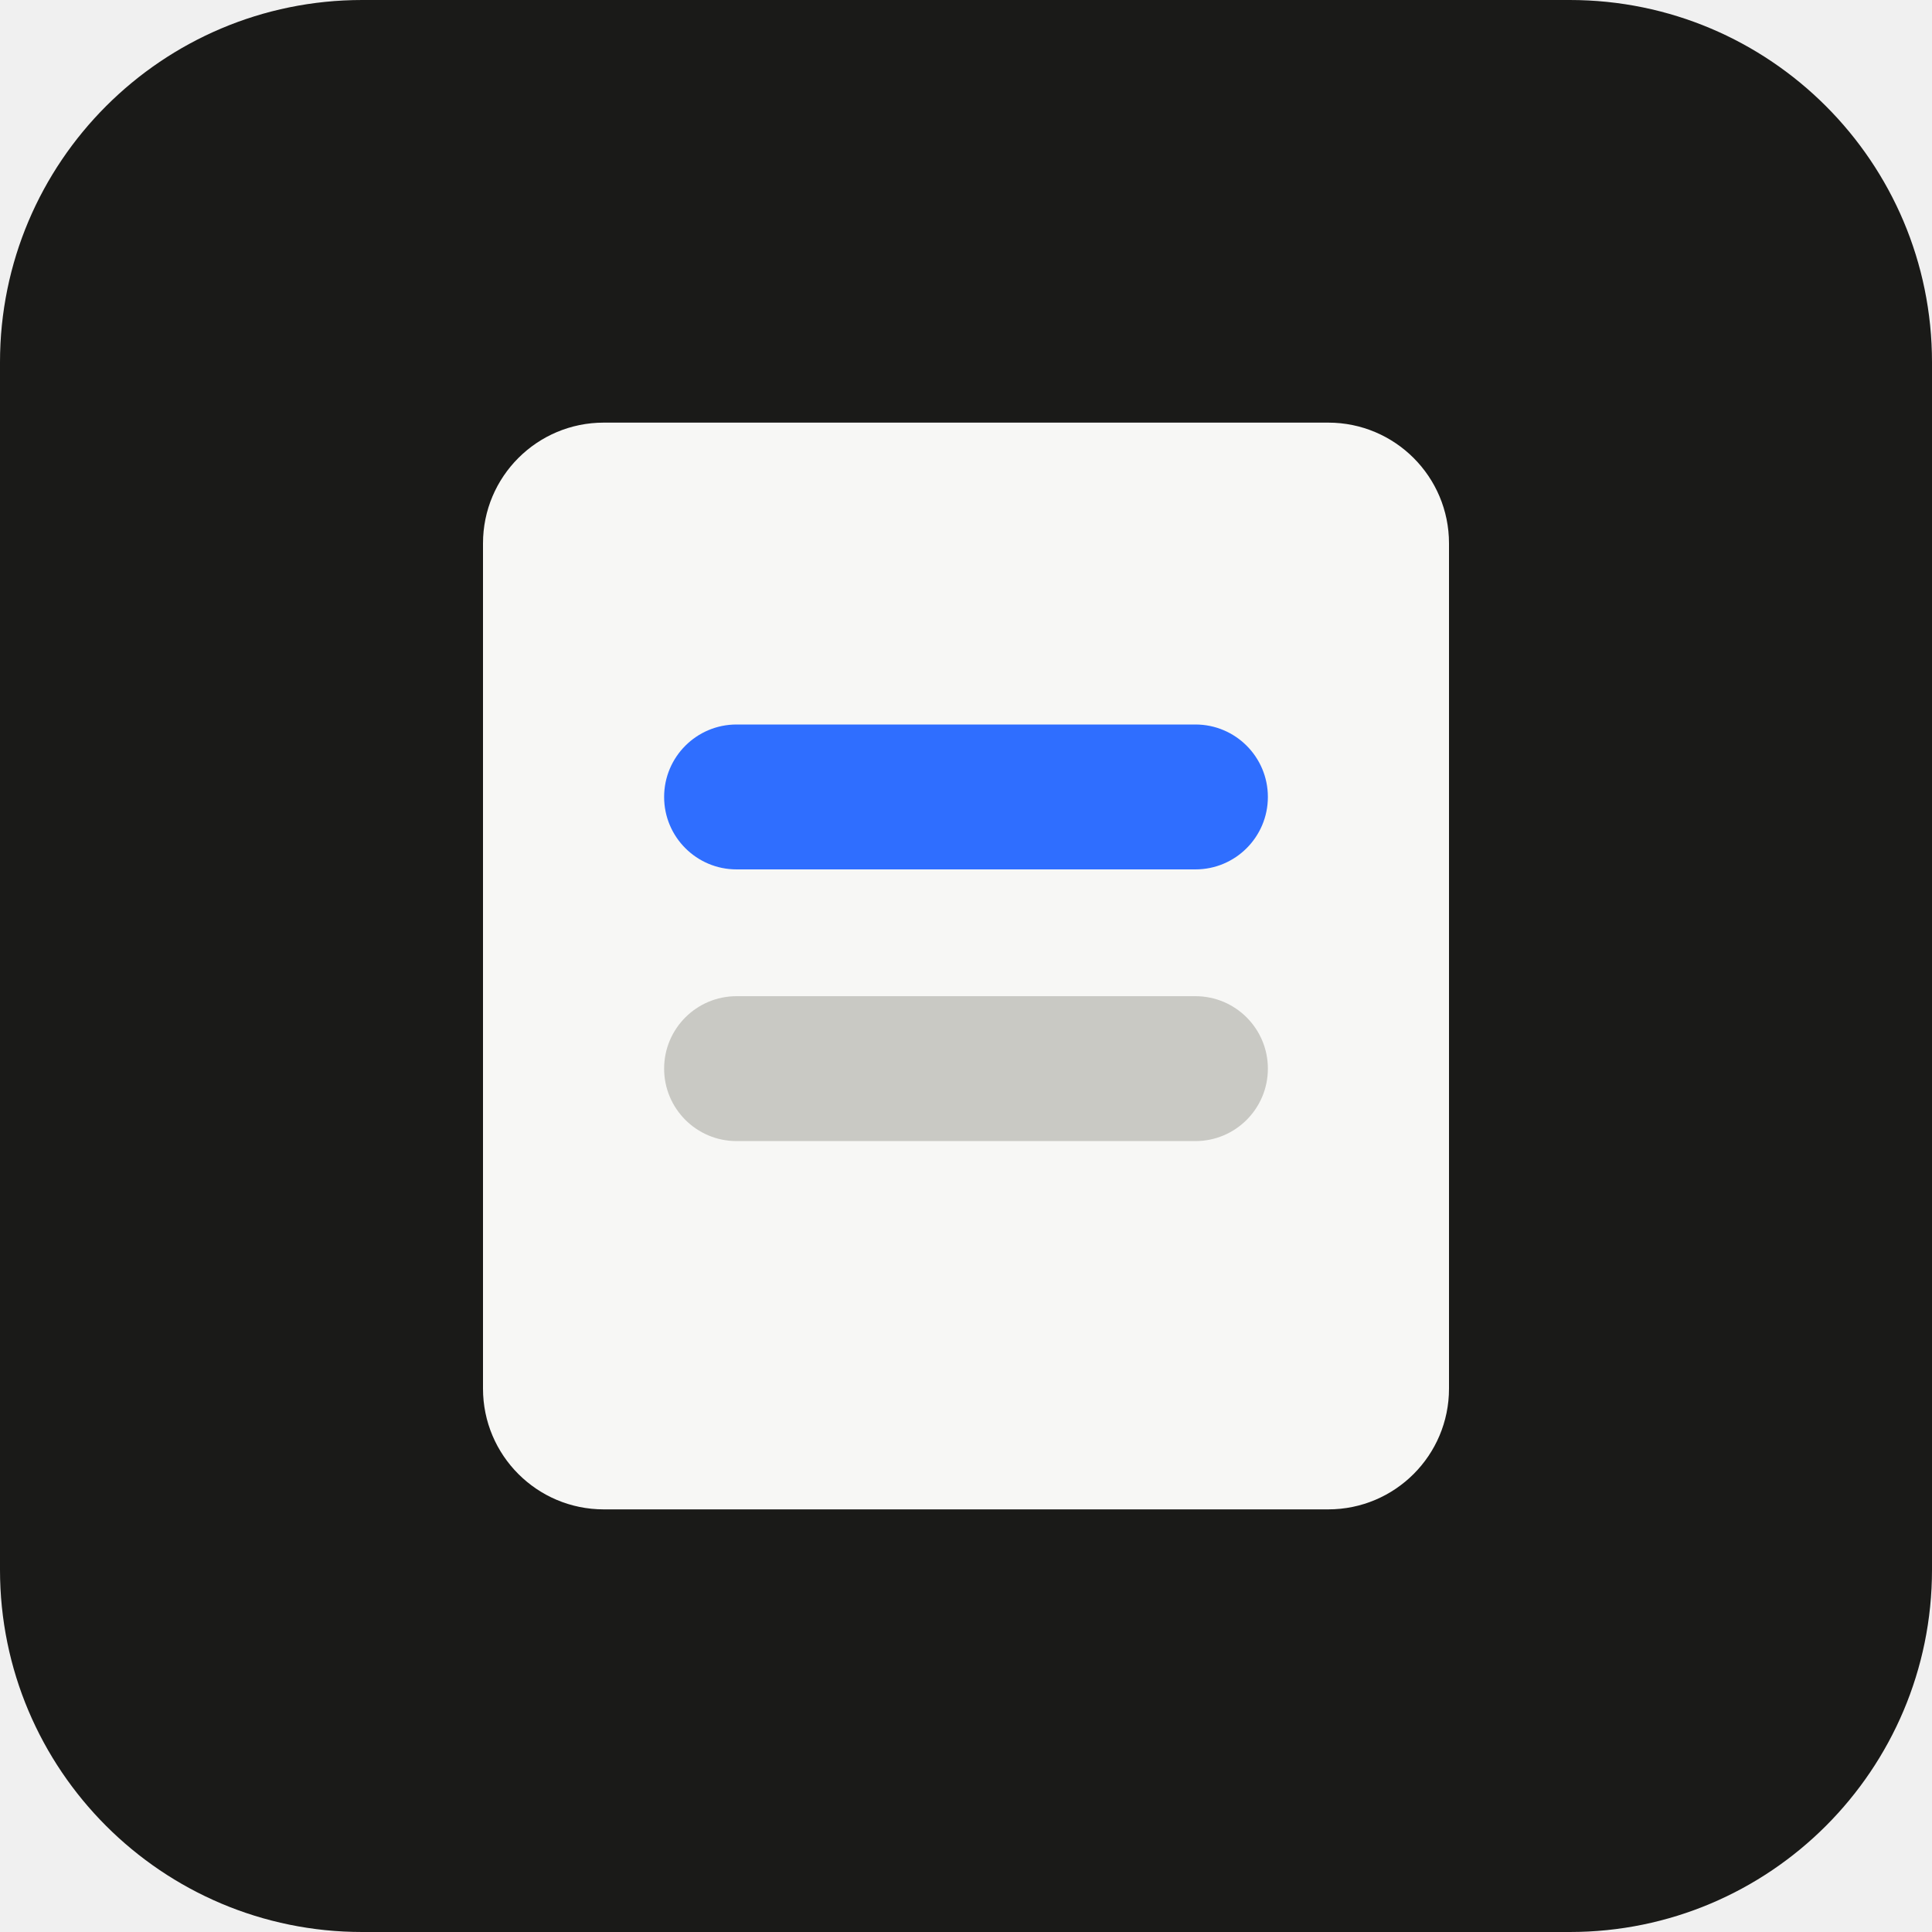
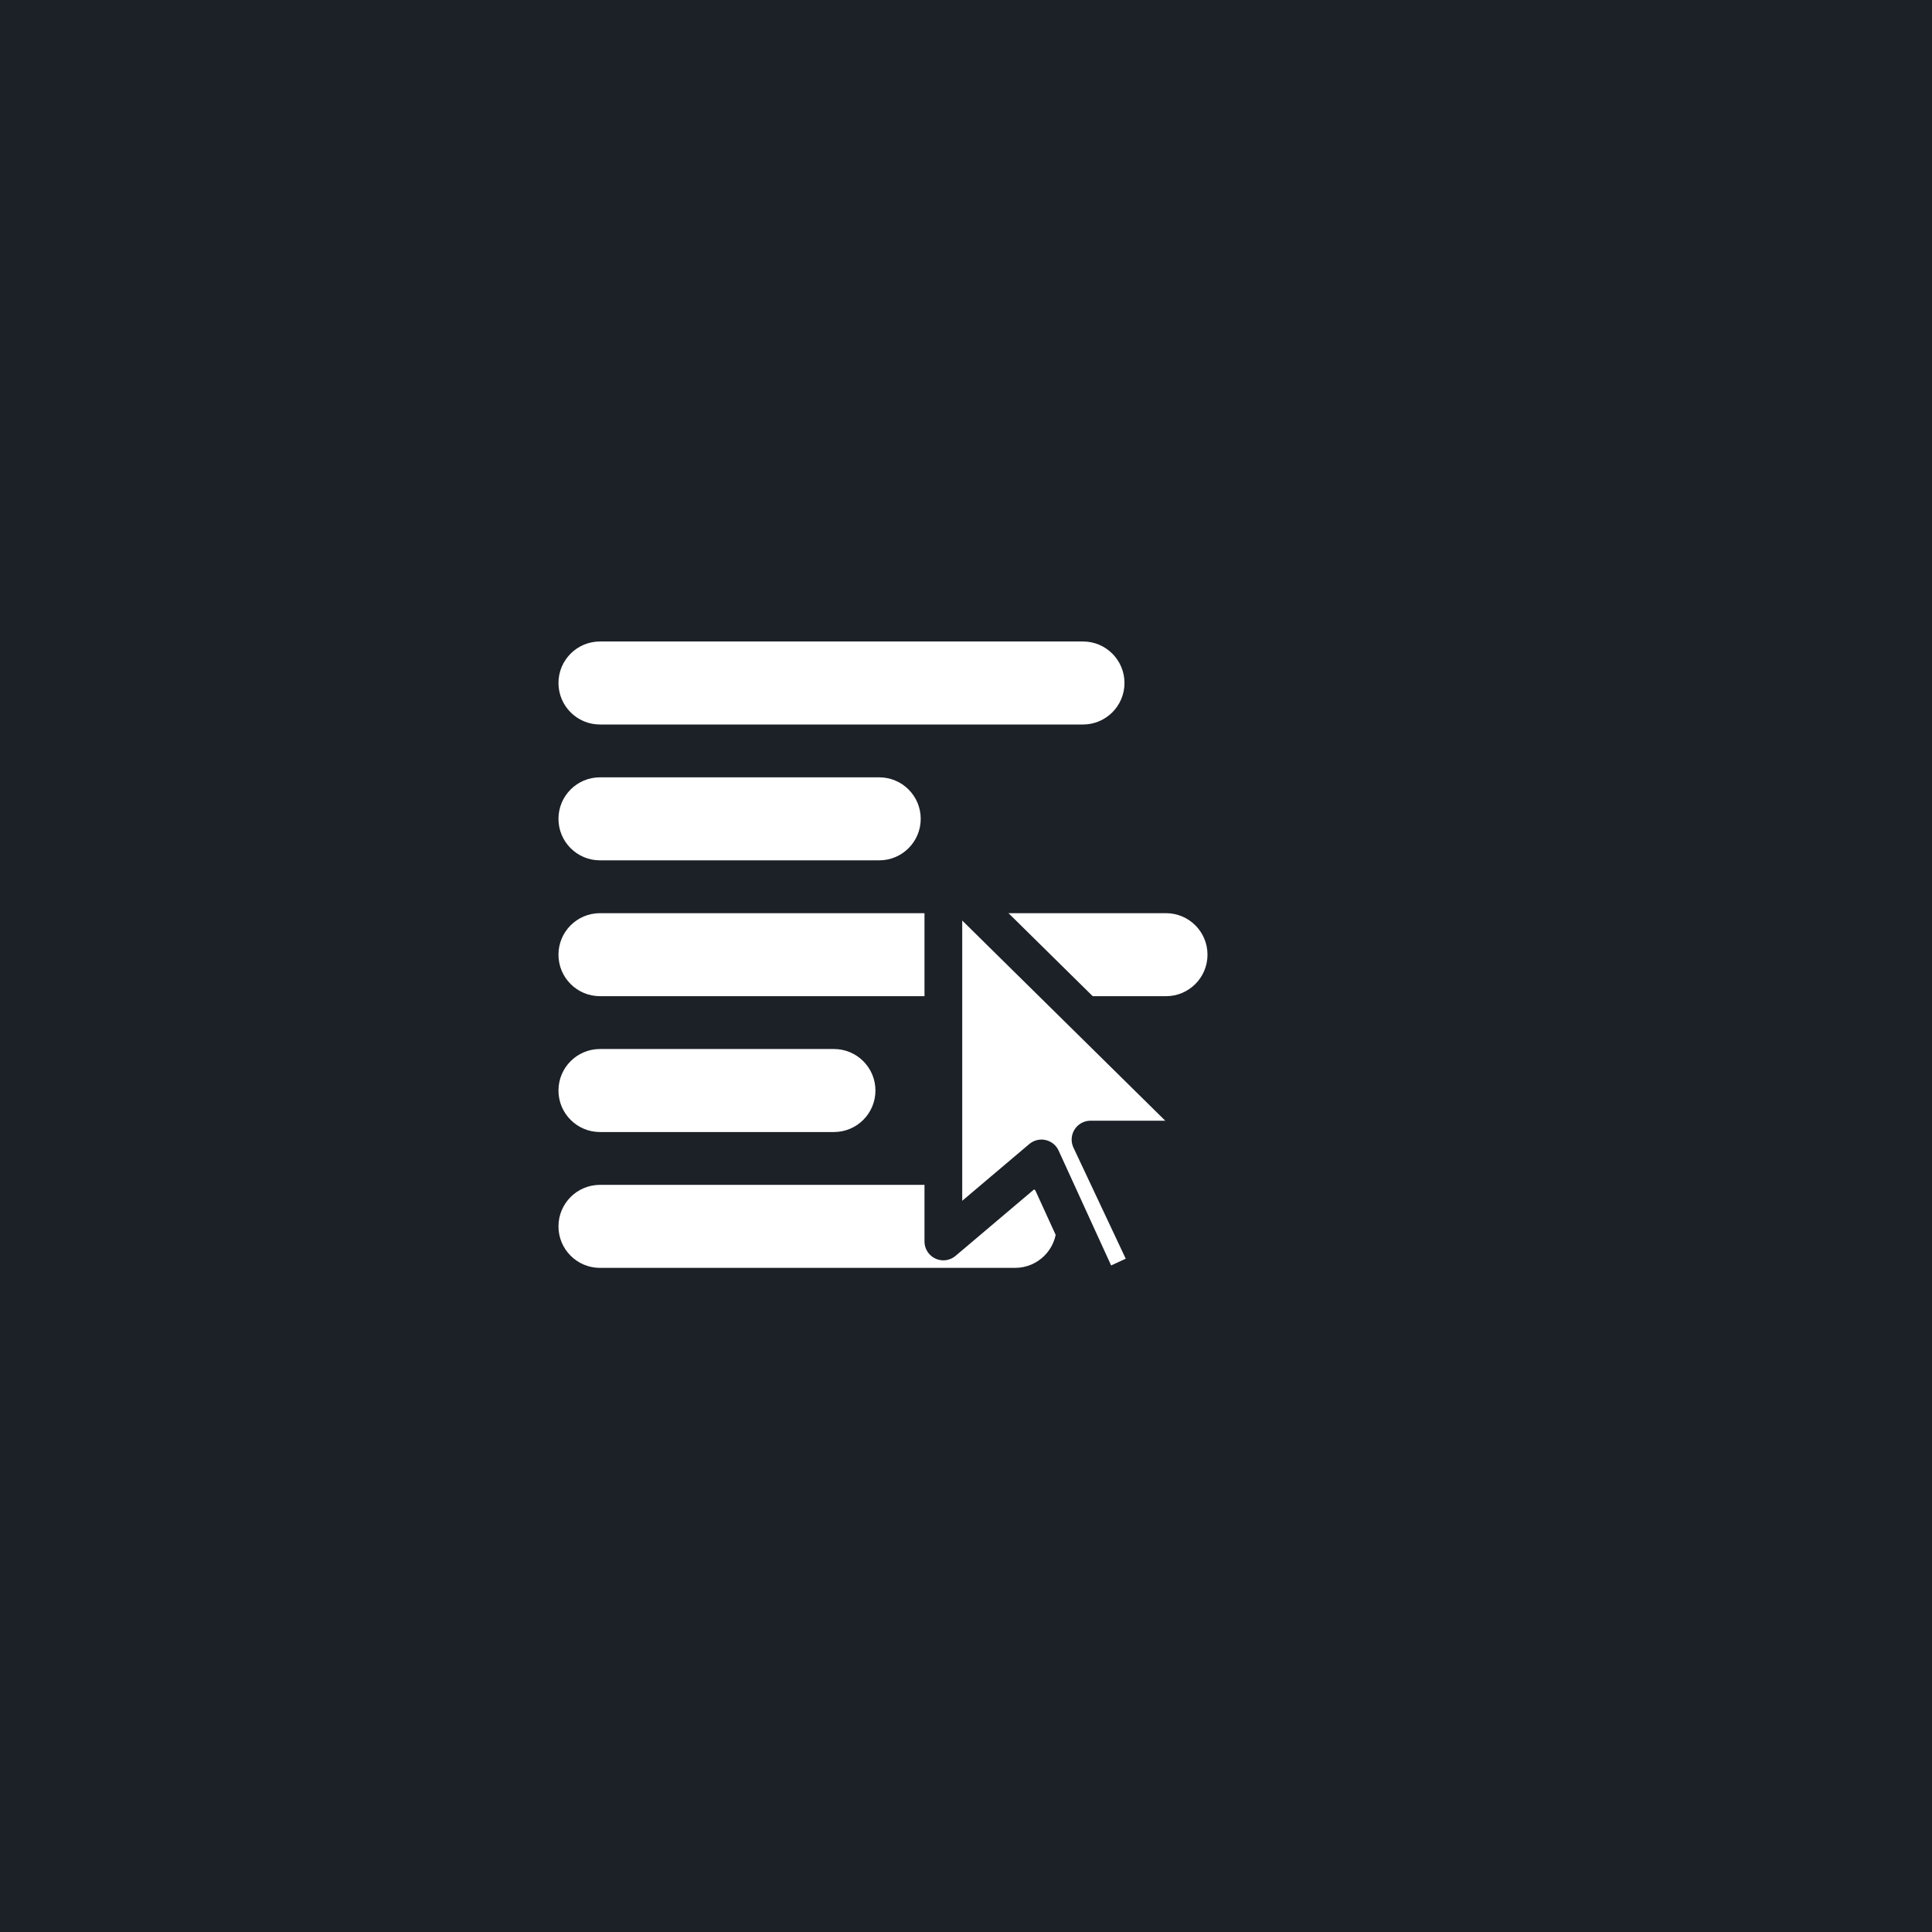
- <svg xmlns="http://www.w3.org/2000/svg" viewBox="0 0 32 32">
-   <rect width="32" height="32" rx="6" fill="#1a1a18" />
-   <rect x="8" y="7" width="16" height="18" rx="2" fill="#f7f7f5" />
-   <rect x="11" y="12" width="10" height="2.4" rx="1.2" fill="#2f6eff" />
-   <rect x="11" y="16.5" width="10" height="2.4" rx="1.2" fill="#c9c9c4" />
+ <svg xmlns="http://www.w3.org/2000/svg" viewBox="0 0 512 512">
+   <rect width="512" height="512" fill="#1c2127" />
+   <g fill="#ffffff">
+     <rect x="148" y="170" width="150" height="22" rx="11" />
+     <rect x="148" y="206" width="96" height="22" rx="11" />
+     <rect x="148" y="242" width="172" height="22" rx="11" />
+     <rect x="148" y="278" width="84" height="22" rx="11" />
+     <rect x="148" y="314" width="132" height="22" rx="11" />
+   </g>
+   <path d="M250 232 L250 329 L276 307 L292 342 L305 336 L289 302 L321 302 Z" fill="#ffffff" stroke="#1c2127" stroke-width="10" stroke-linejoin="round" />
</svg>
